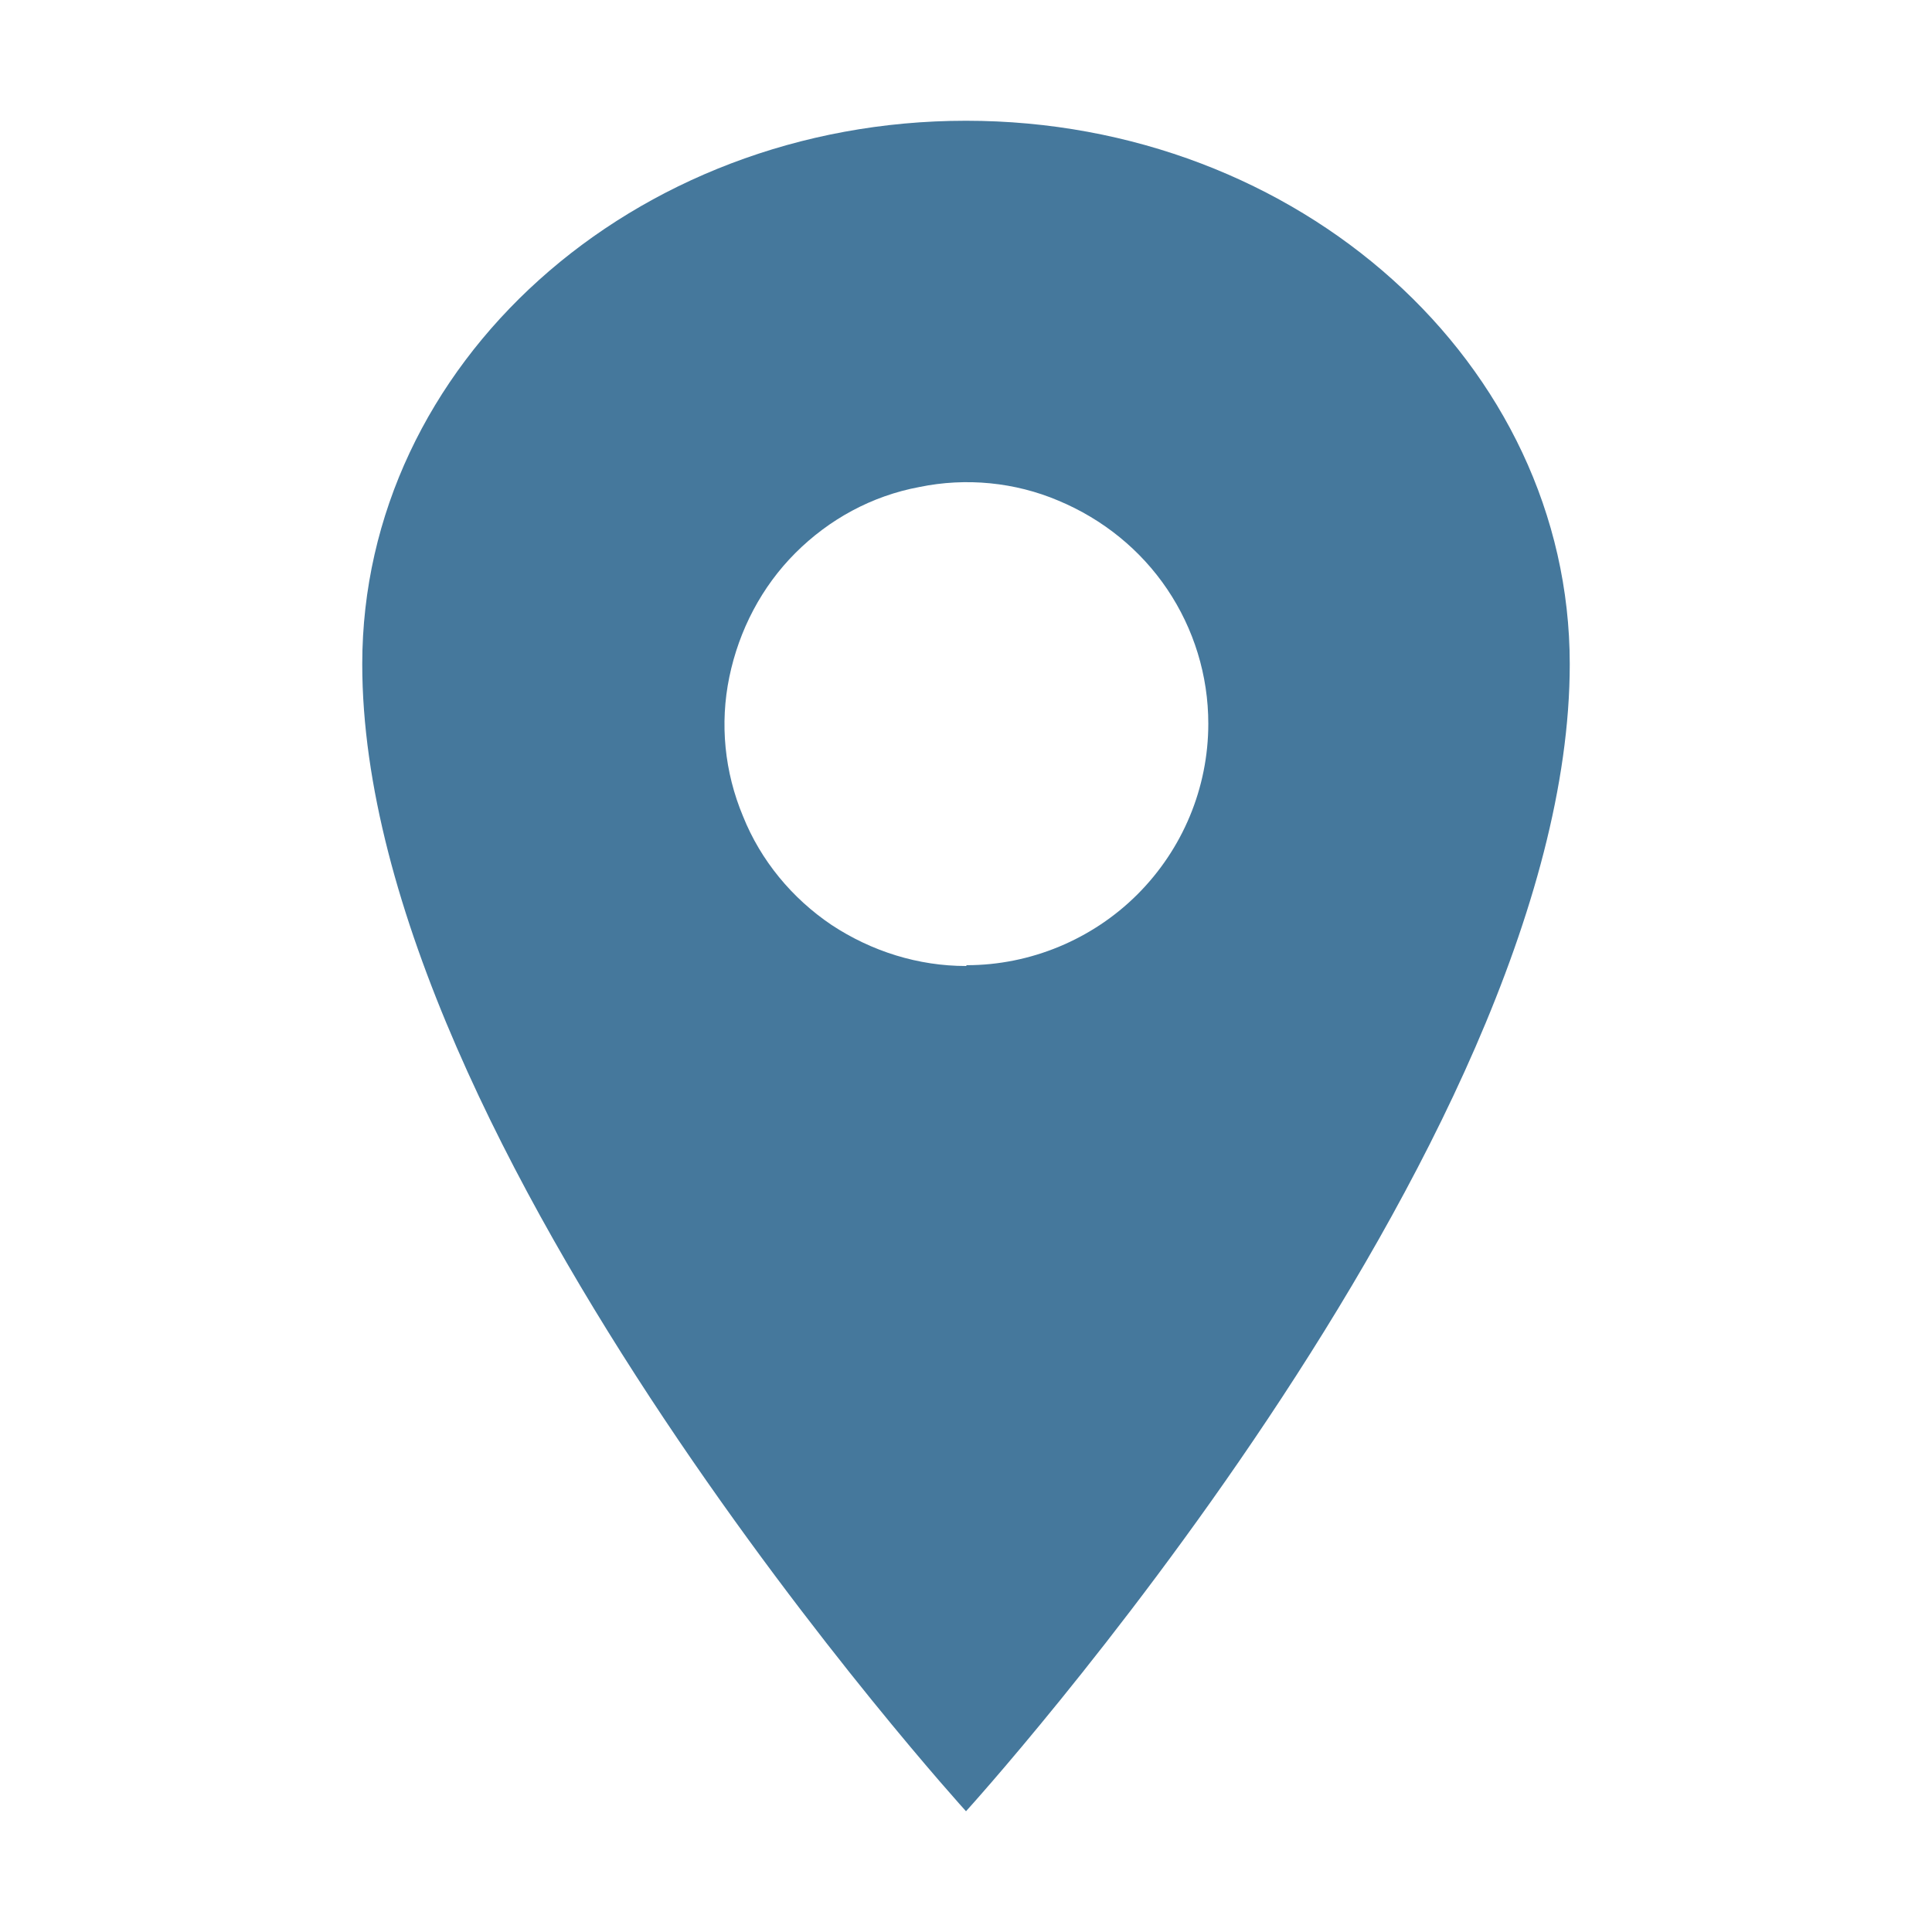
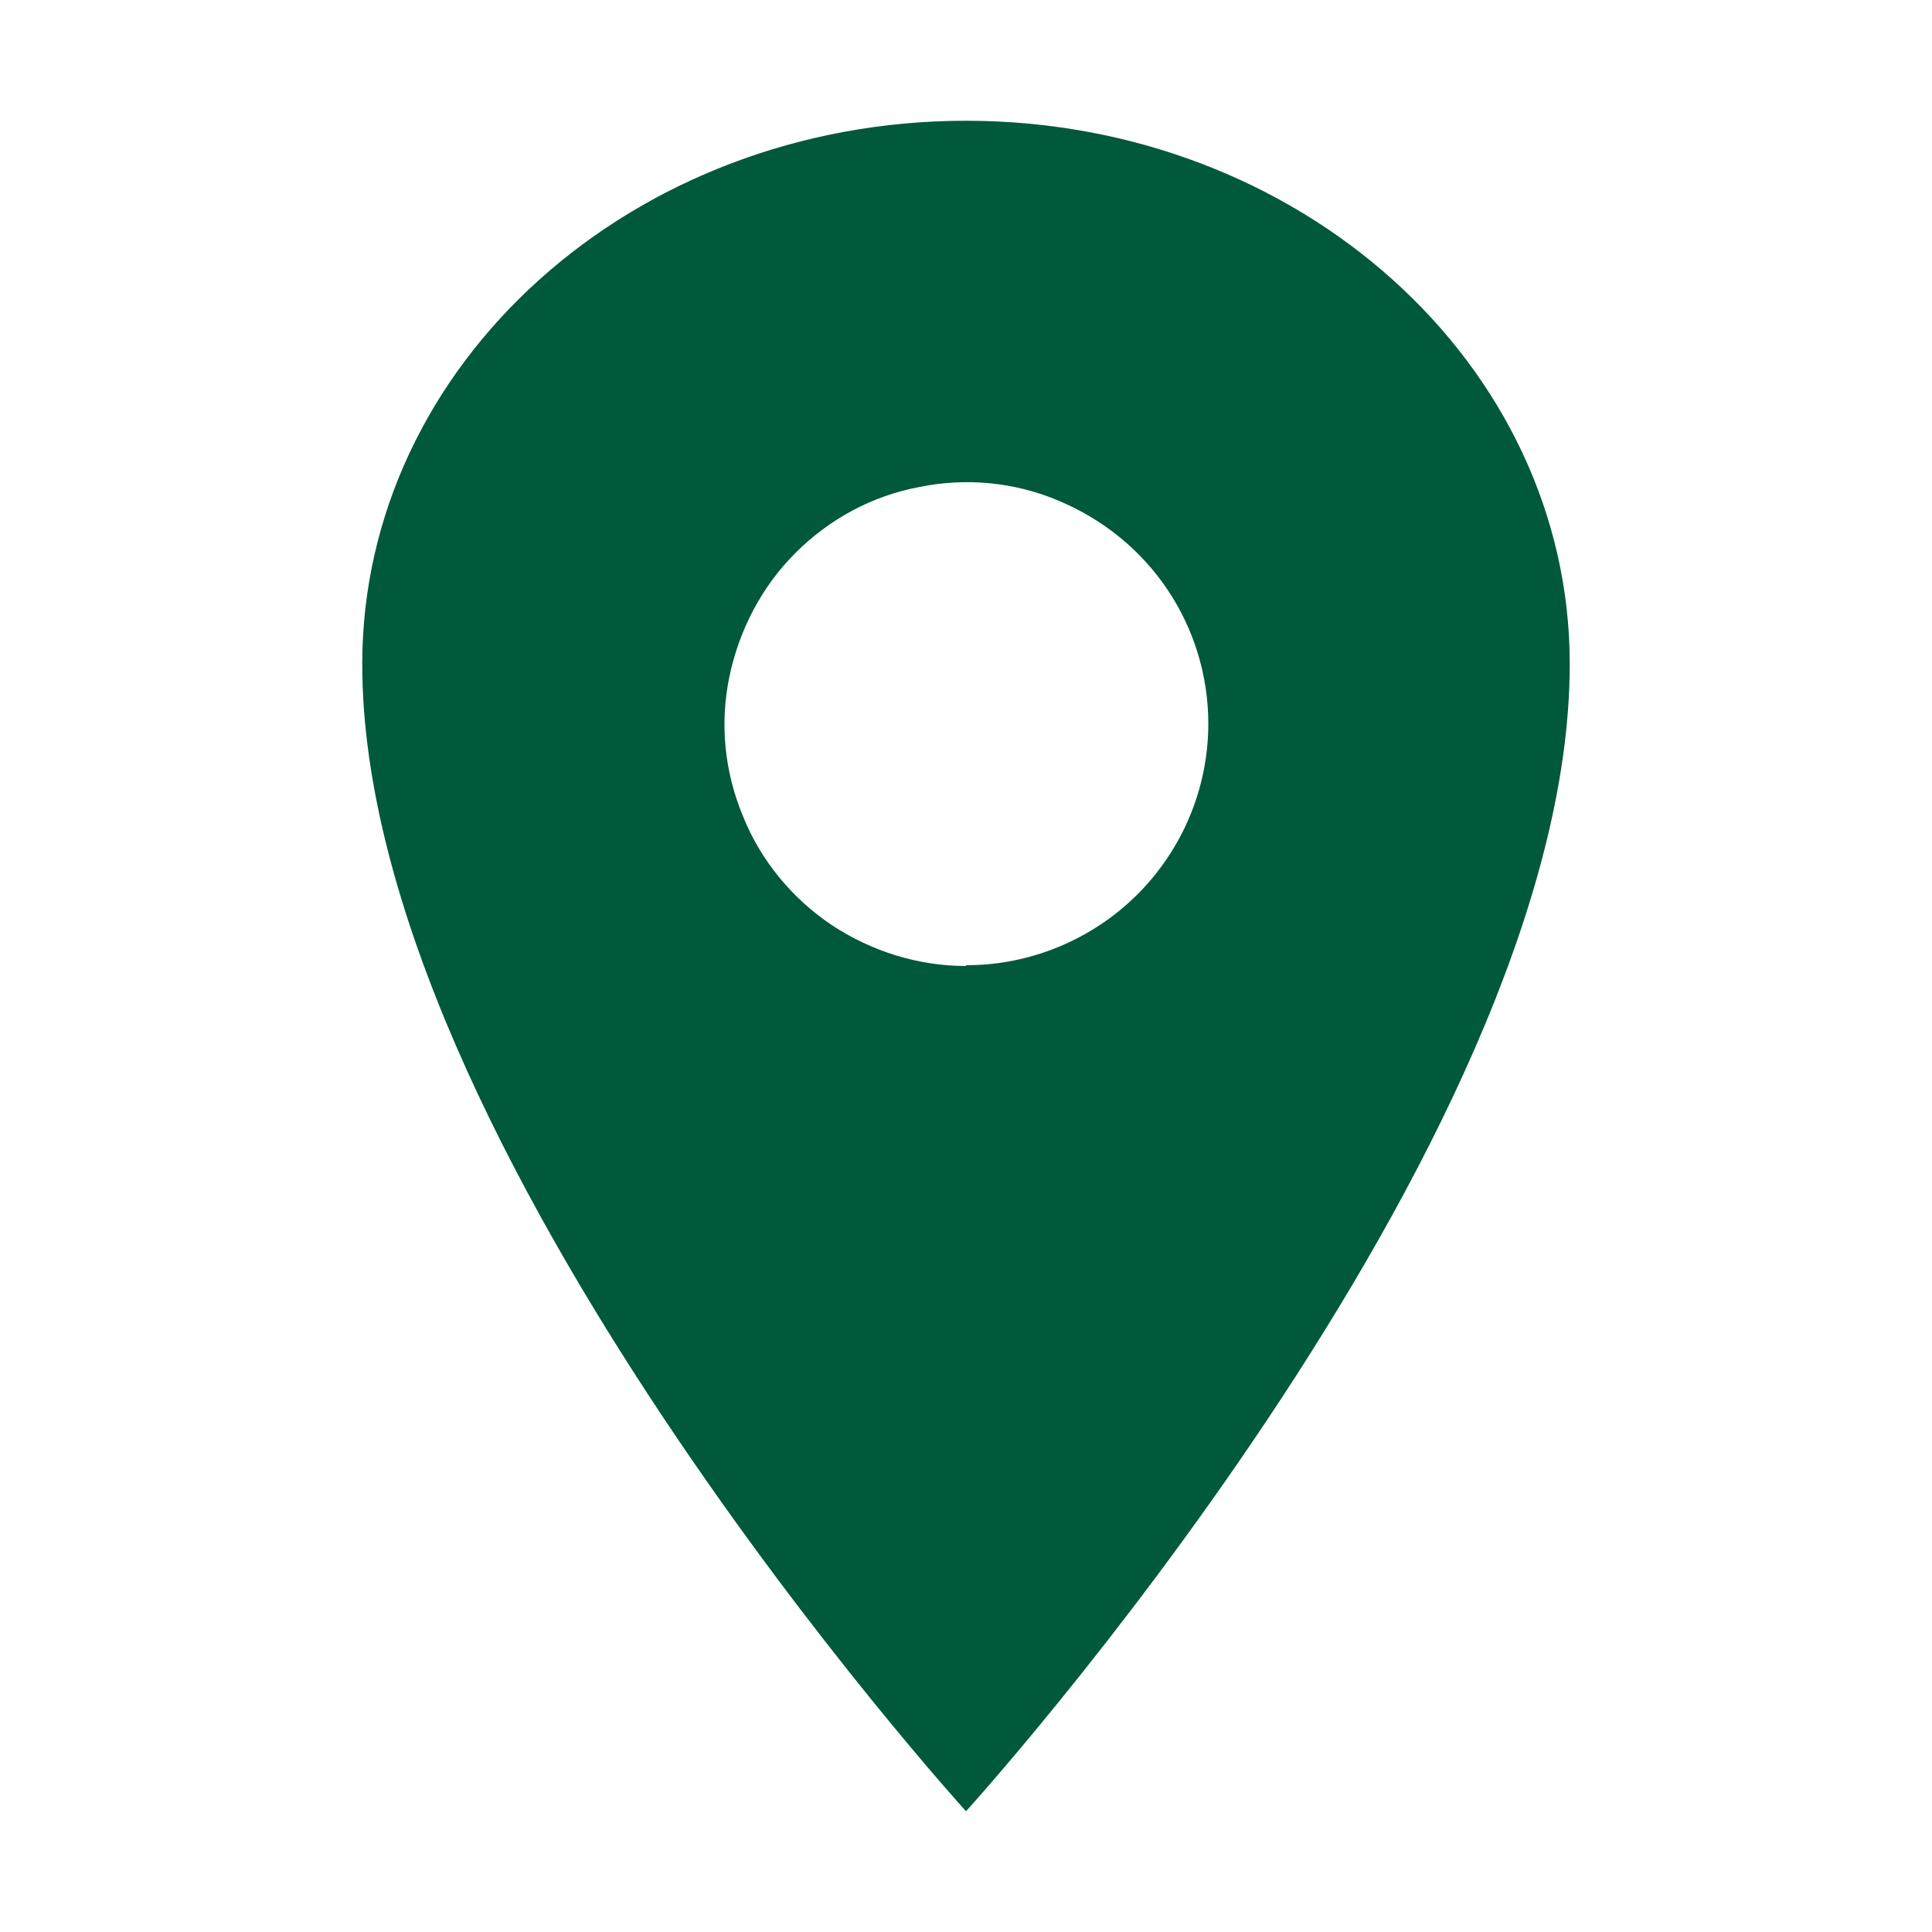
<svg xmlns="http://www.w3.org/2000/svg" id="Layer_1" version="1.1" viewBox="0 0 24 24">
  <defs>
    <style>
      .st0 {
-         fill: #45789c;
+         fill: #00593b;
      }
    </style>
  </defs>
-   <path class="st0" d="M12,1.5c-4.14,0-7.5,3.02-7.5,6.75,0,6,7.5,14.25,7.5,14.25,0,0,7.5-8.25,7.5-14.25,0-3.73-3.36-6.75-7.5-6.75ZM12,12c-.59,0-1.17-.18-1.67-.51-.49-.33-.88-.8-1.1-1.35-.23-.55-.29-1.15-.17-1.73.12-.58.4-1.12.82-1.54.42-.42.95-.71,1.54-.82.58-.12,1.19-.06,1.73.17.55.23,1.02.61,1.35,1.1.33.49.51,1.07.51,1.67,0,.8-.32,1.56-.88,2.12-.56.56-1.33.88-2.12.88Z" />
+   <path class="st0" d="M12,1.5c-4.14,0-7.5,3.02-7.5,6.75,0,6,7.5,14.25,7.5,14.25,0,0,7.5-8.25,7.5-14.25,0-3.73-3.36-6.75-7.5-6.75ZM12,12c-.59,0-1.17-.18-1.67-.51-.49-.33-.88-.8-1.1-1.35-.23-.55-.29-1.15-.17-1.73s.4-1.12.82-1.54.95-.71,1.54-.82c.58-.12,1.19-.06,1.73.17.55.23,1.02.61,1.35,1.1s.51,1.07.51,1.67c0,.8-.32,1.56-.88,2.12s-1.33.88-2.12.88h-.01Z" />
</svg>
